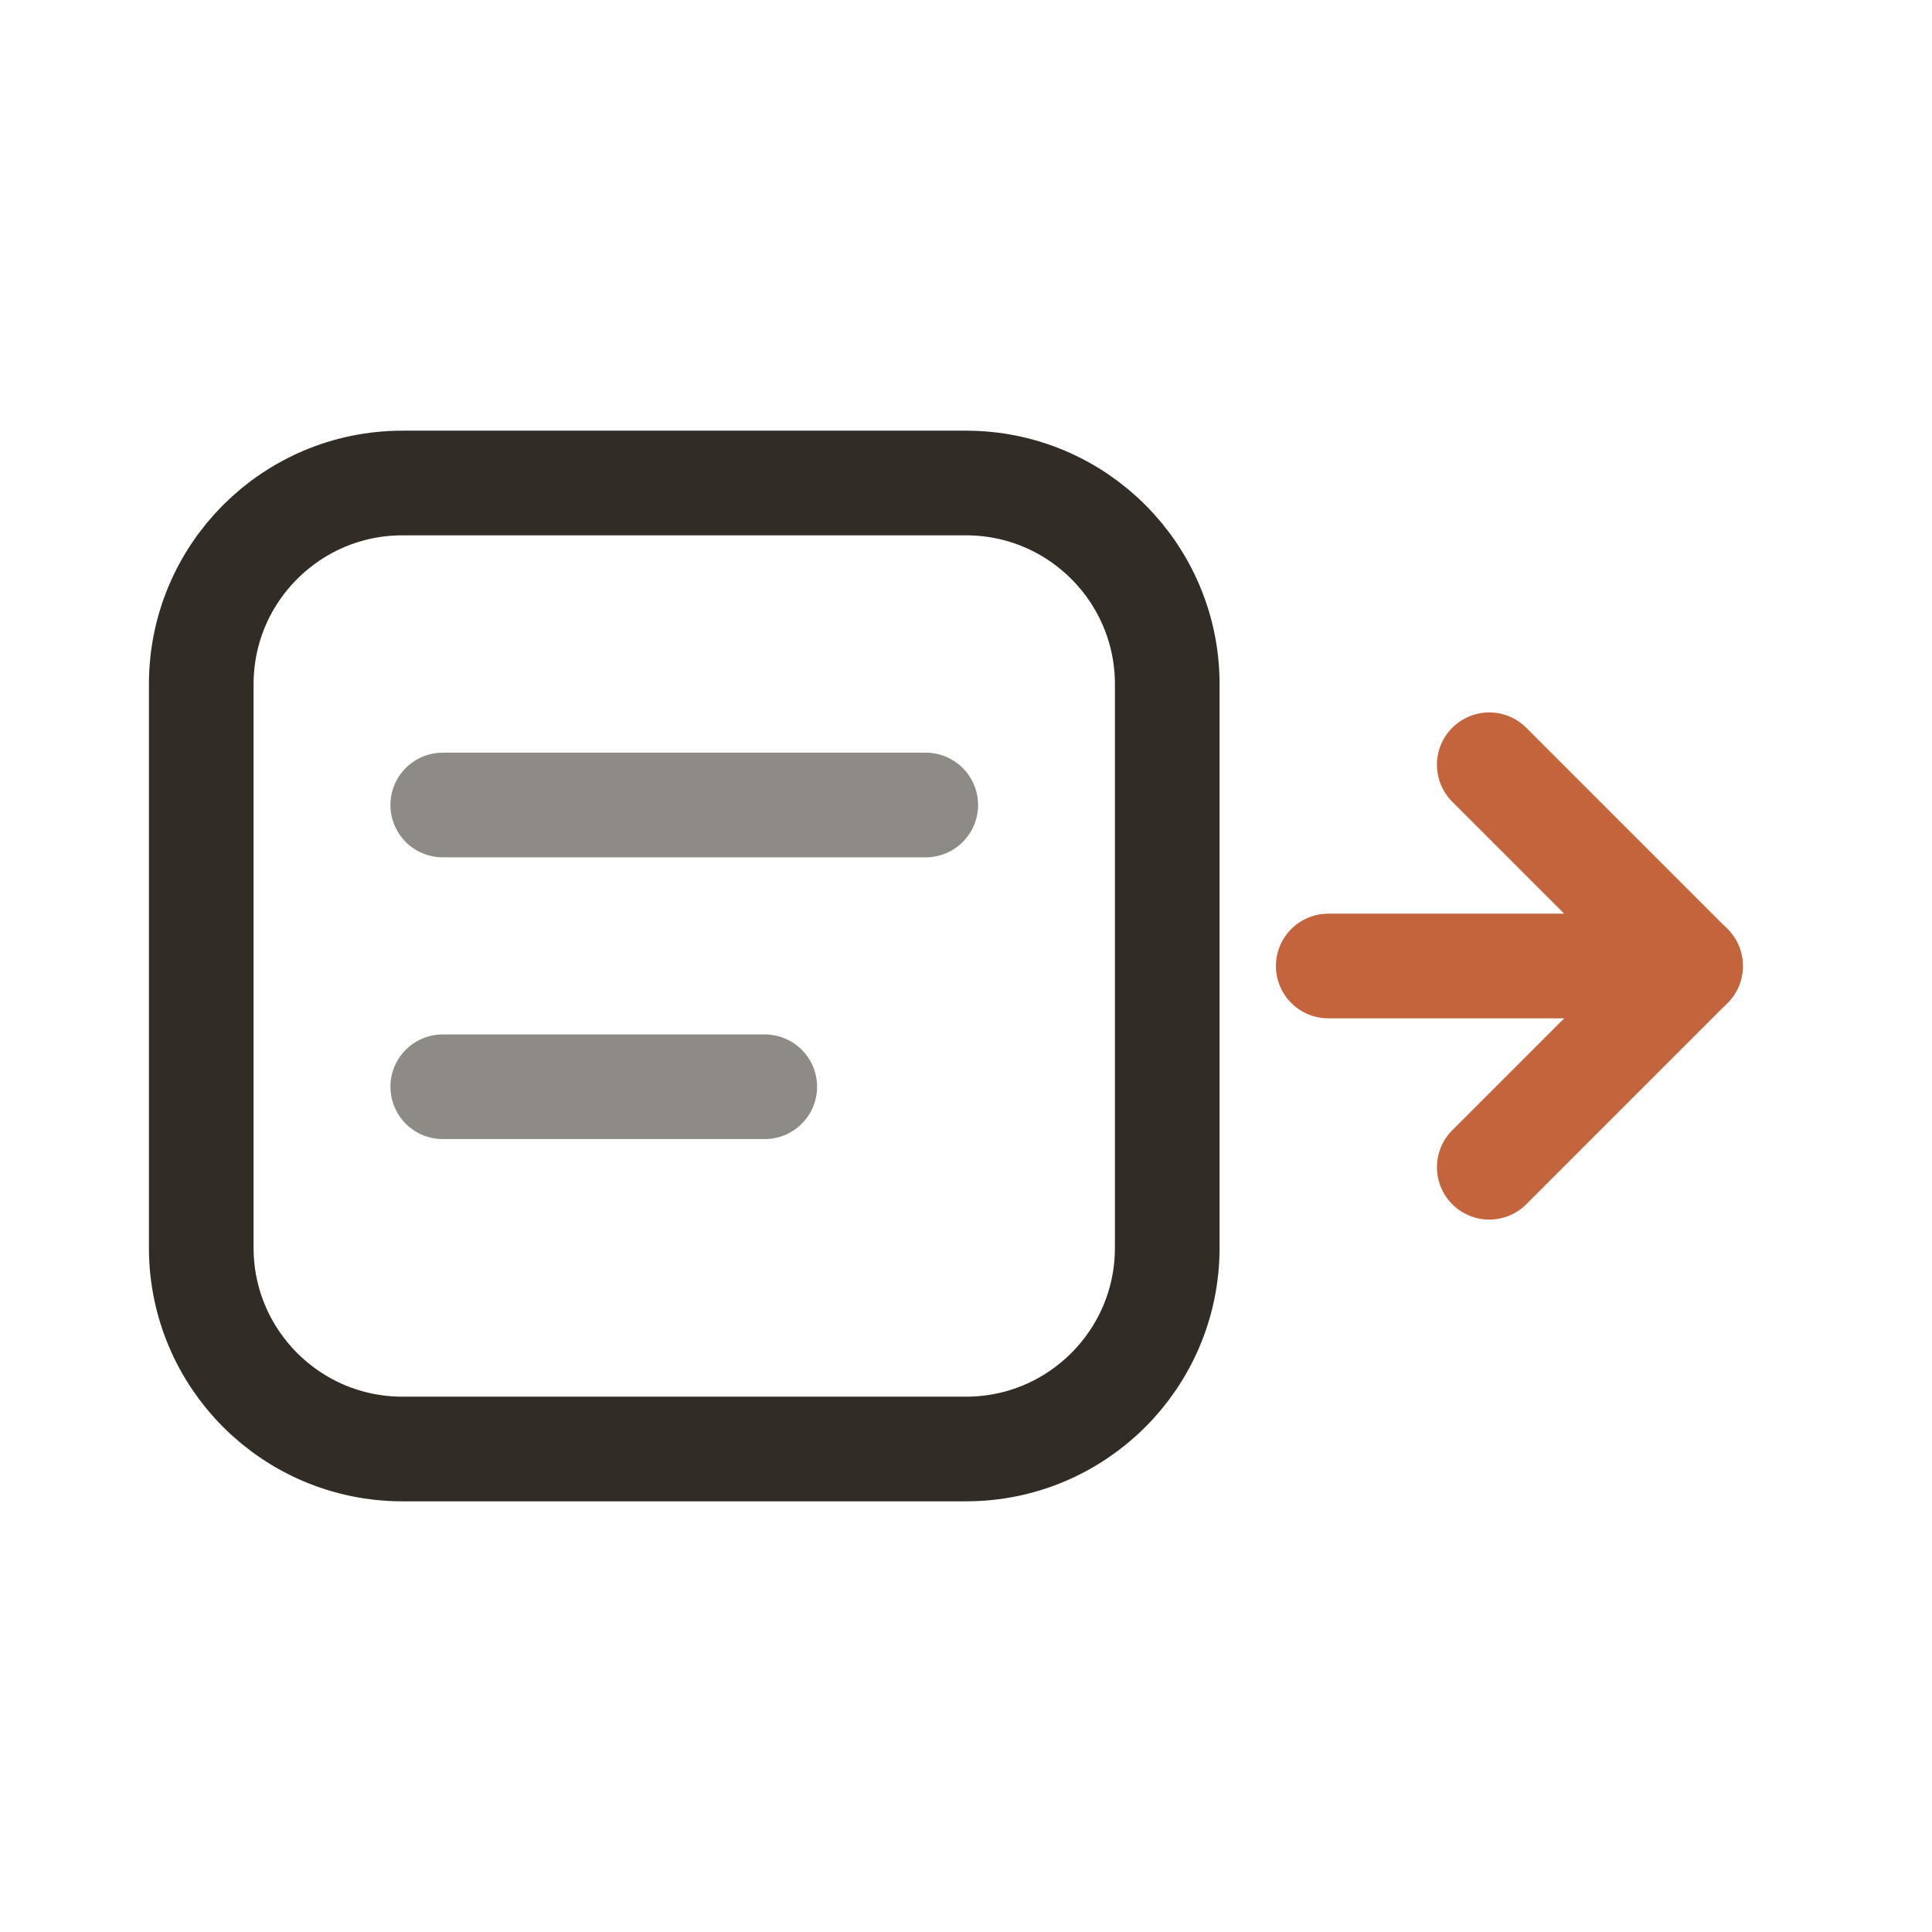
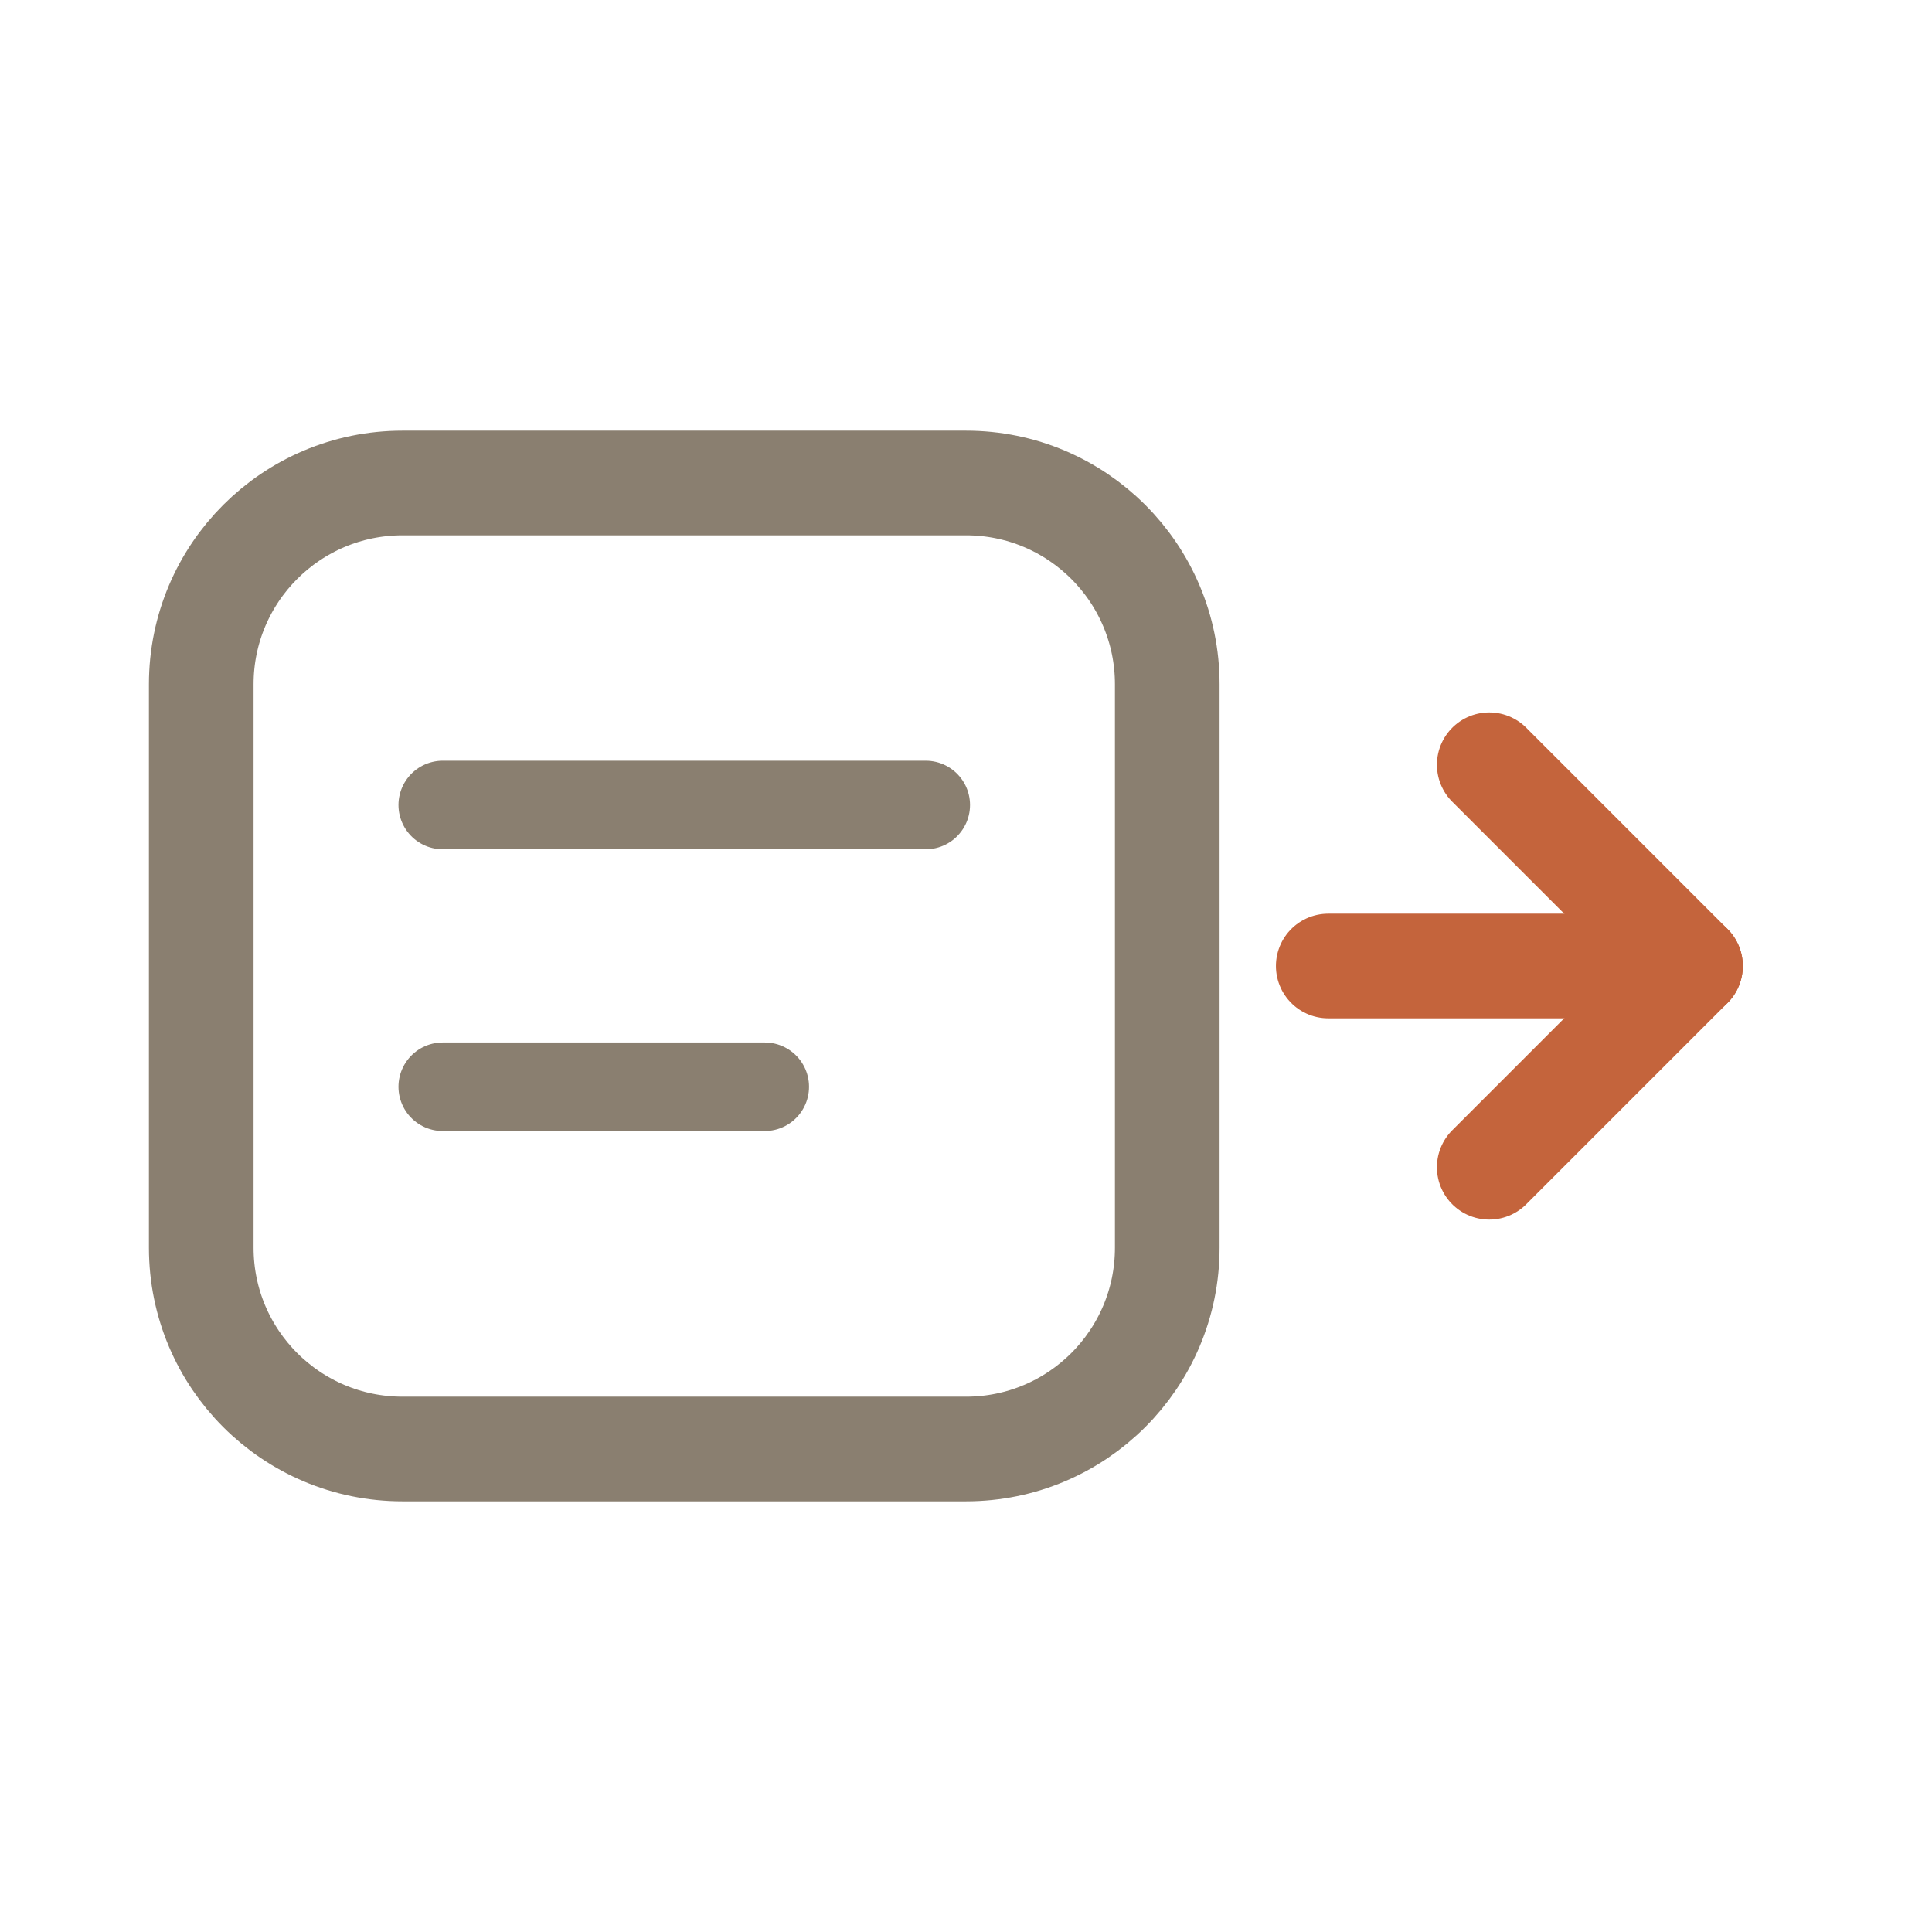
<svg xmlns="http://www.w3.org/2000/svg" viewBox="0 0 48 48" width="48" height="48" role="img" aria-label="Pakiet przekazania">
  <g fill="none" stroke-width="2.6" stroke-linecap="round" stroke-linejoin="round">
-     <rect x="5" y="12" width="24" height="24" rx="5" stroke="#312c25" />
-     <path d="M11 20h12M11 27h8" stroke="#312c25" opacity=".55" />
+     <rect x="5" y="12" width="24" height="24" rx="5" stroke="#8a7f70" />
+     <path d="M11 20h12M11 27h8" stroke="#8a7f70" stroke-width="2.2" />
    <path d="M33 24h9" stroke="#c4643c" />
    <path d="M37 19l5 5-5 5" stroke="#c4643c" />
  </g>
</svg>
